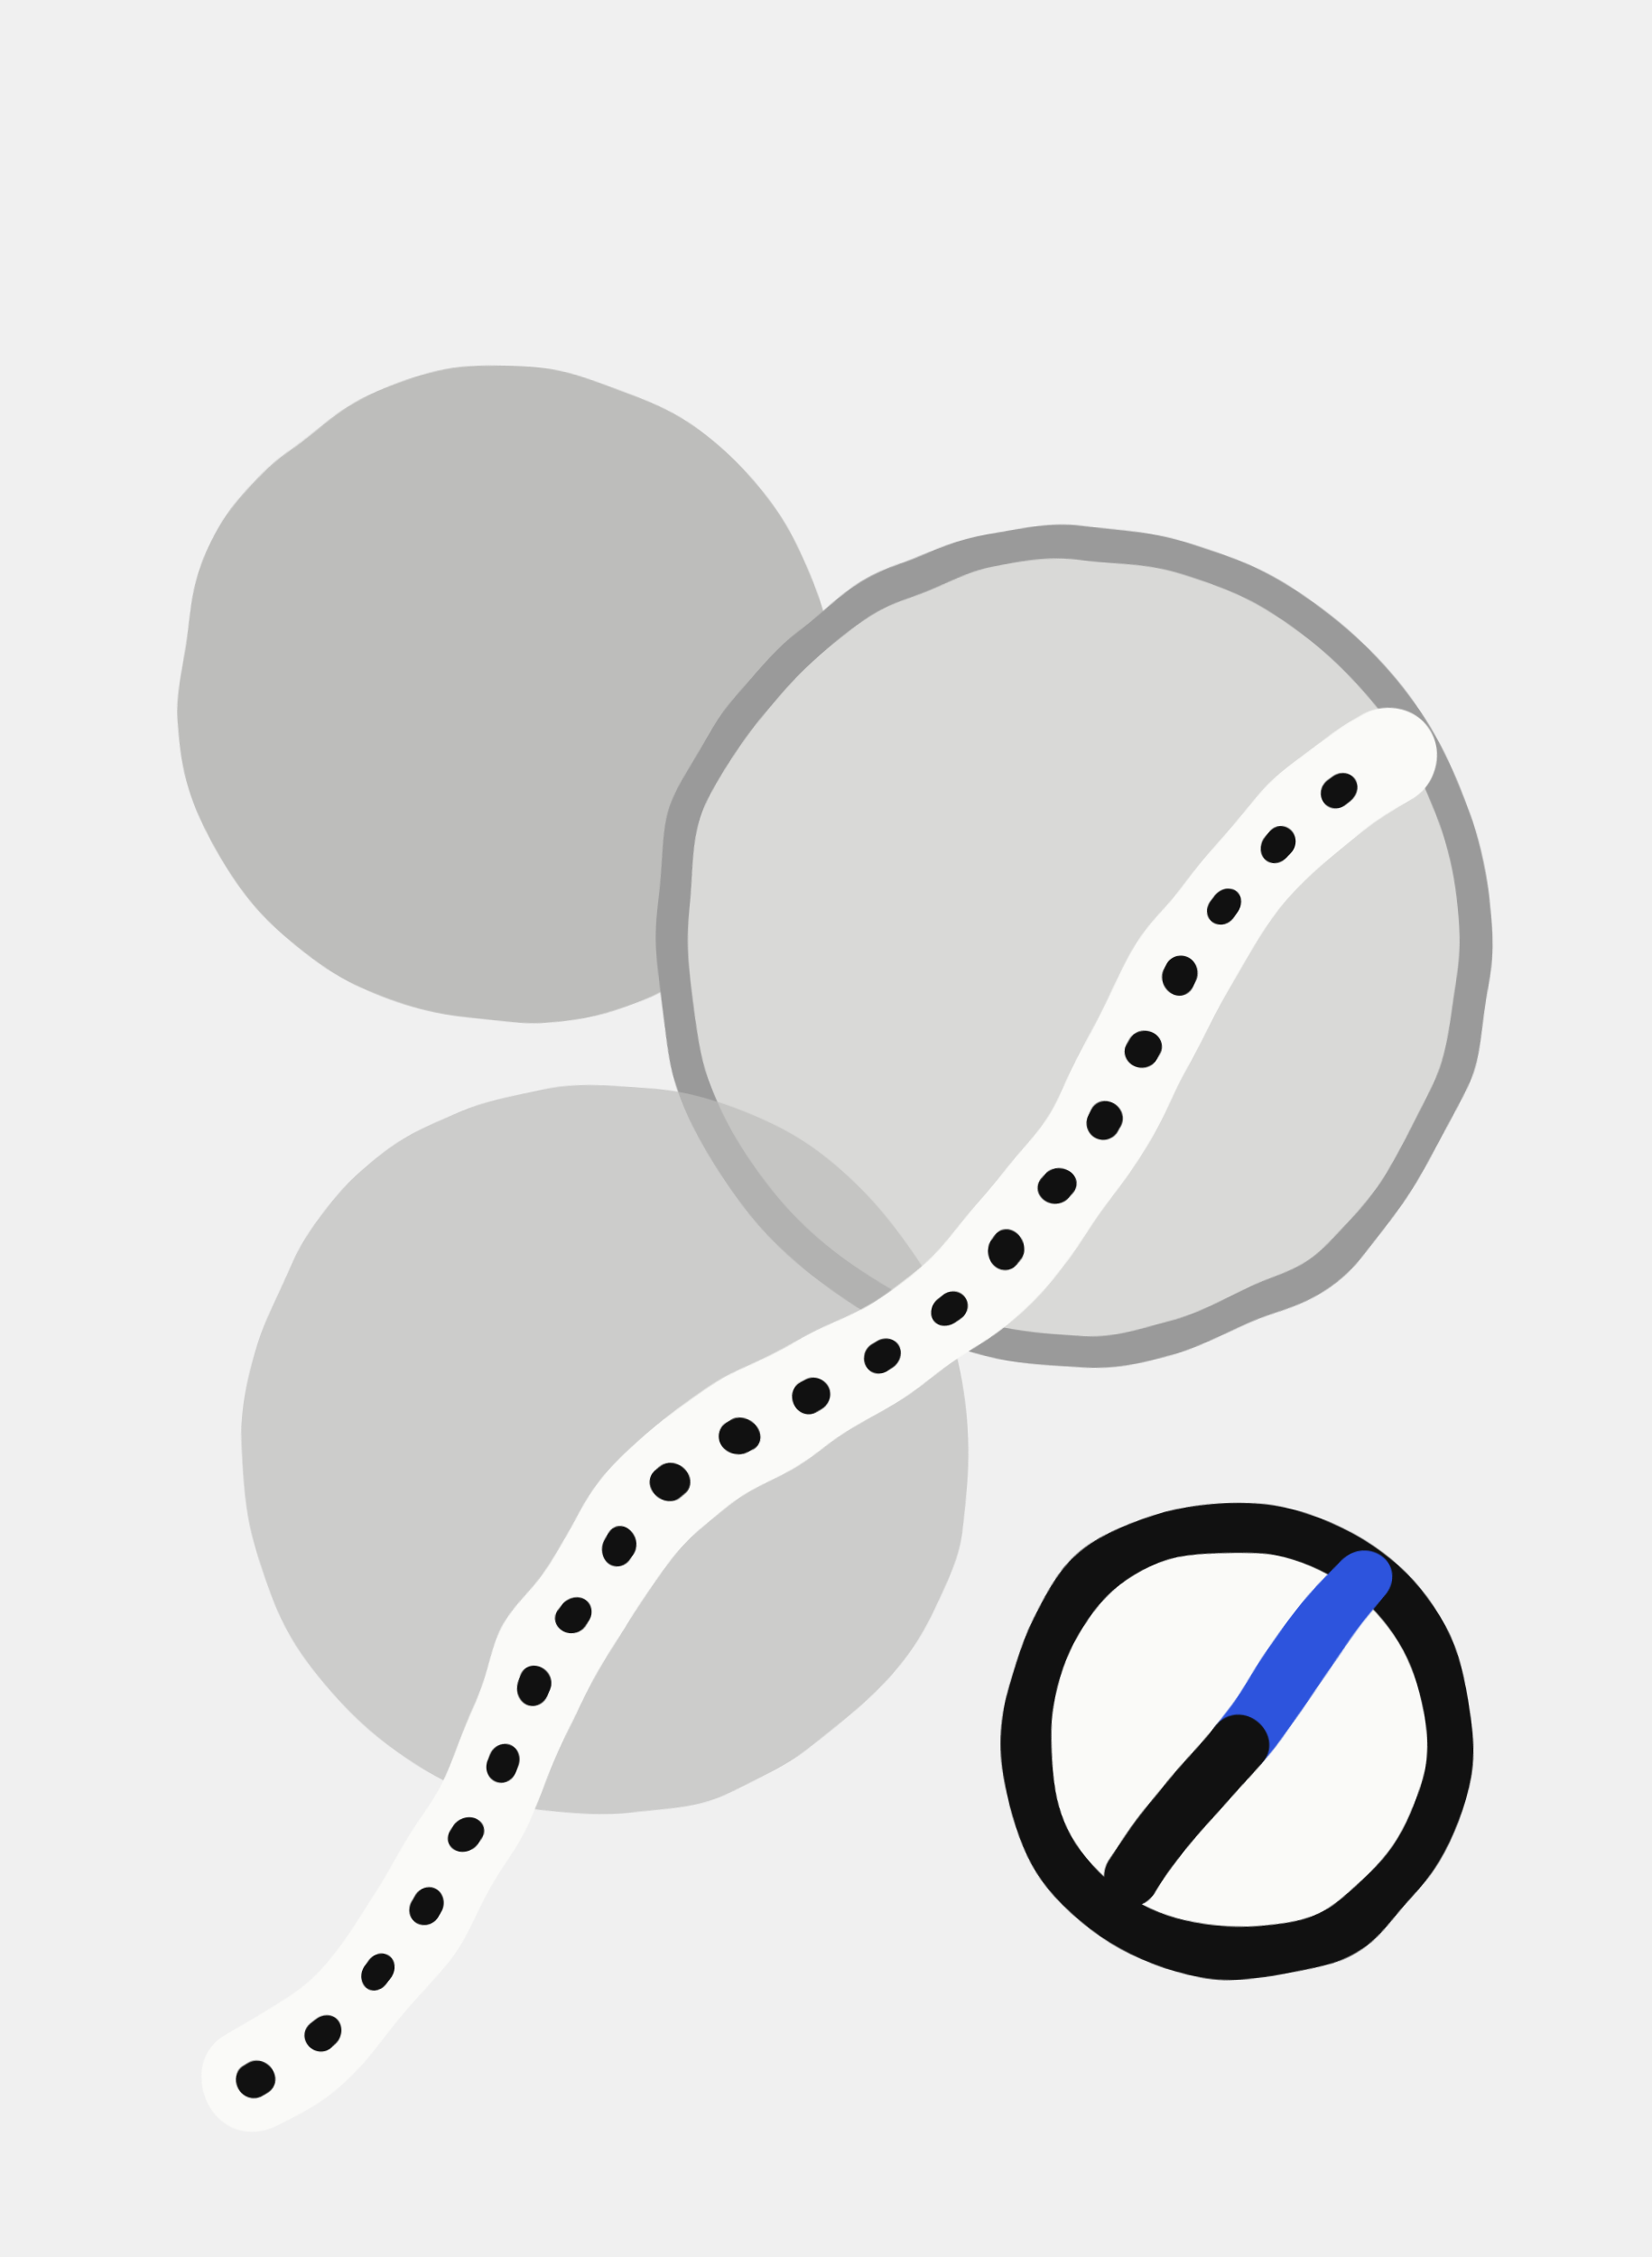
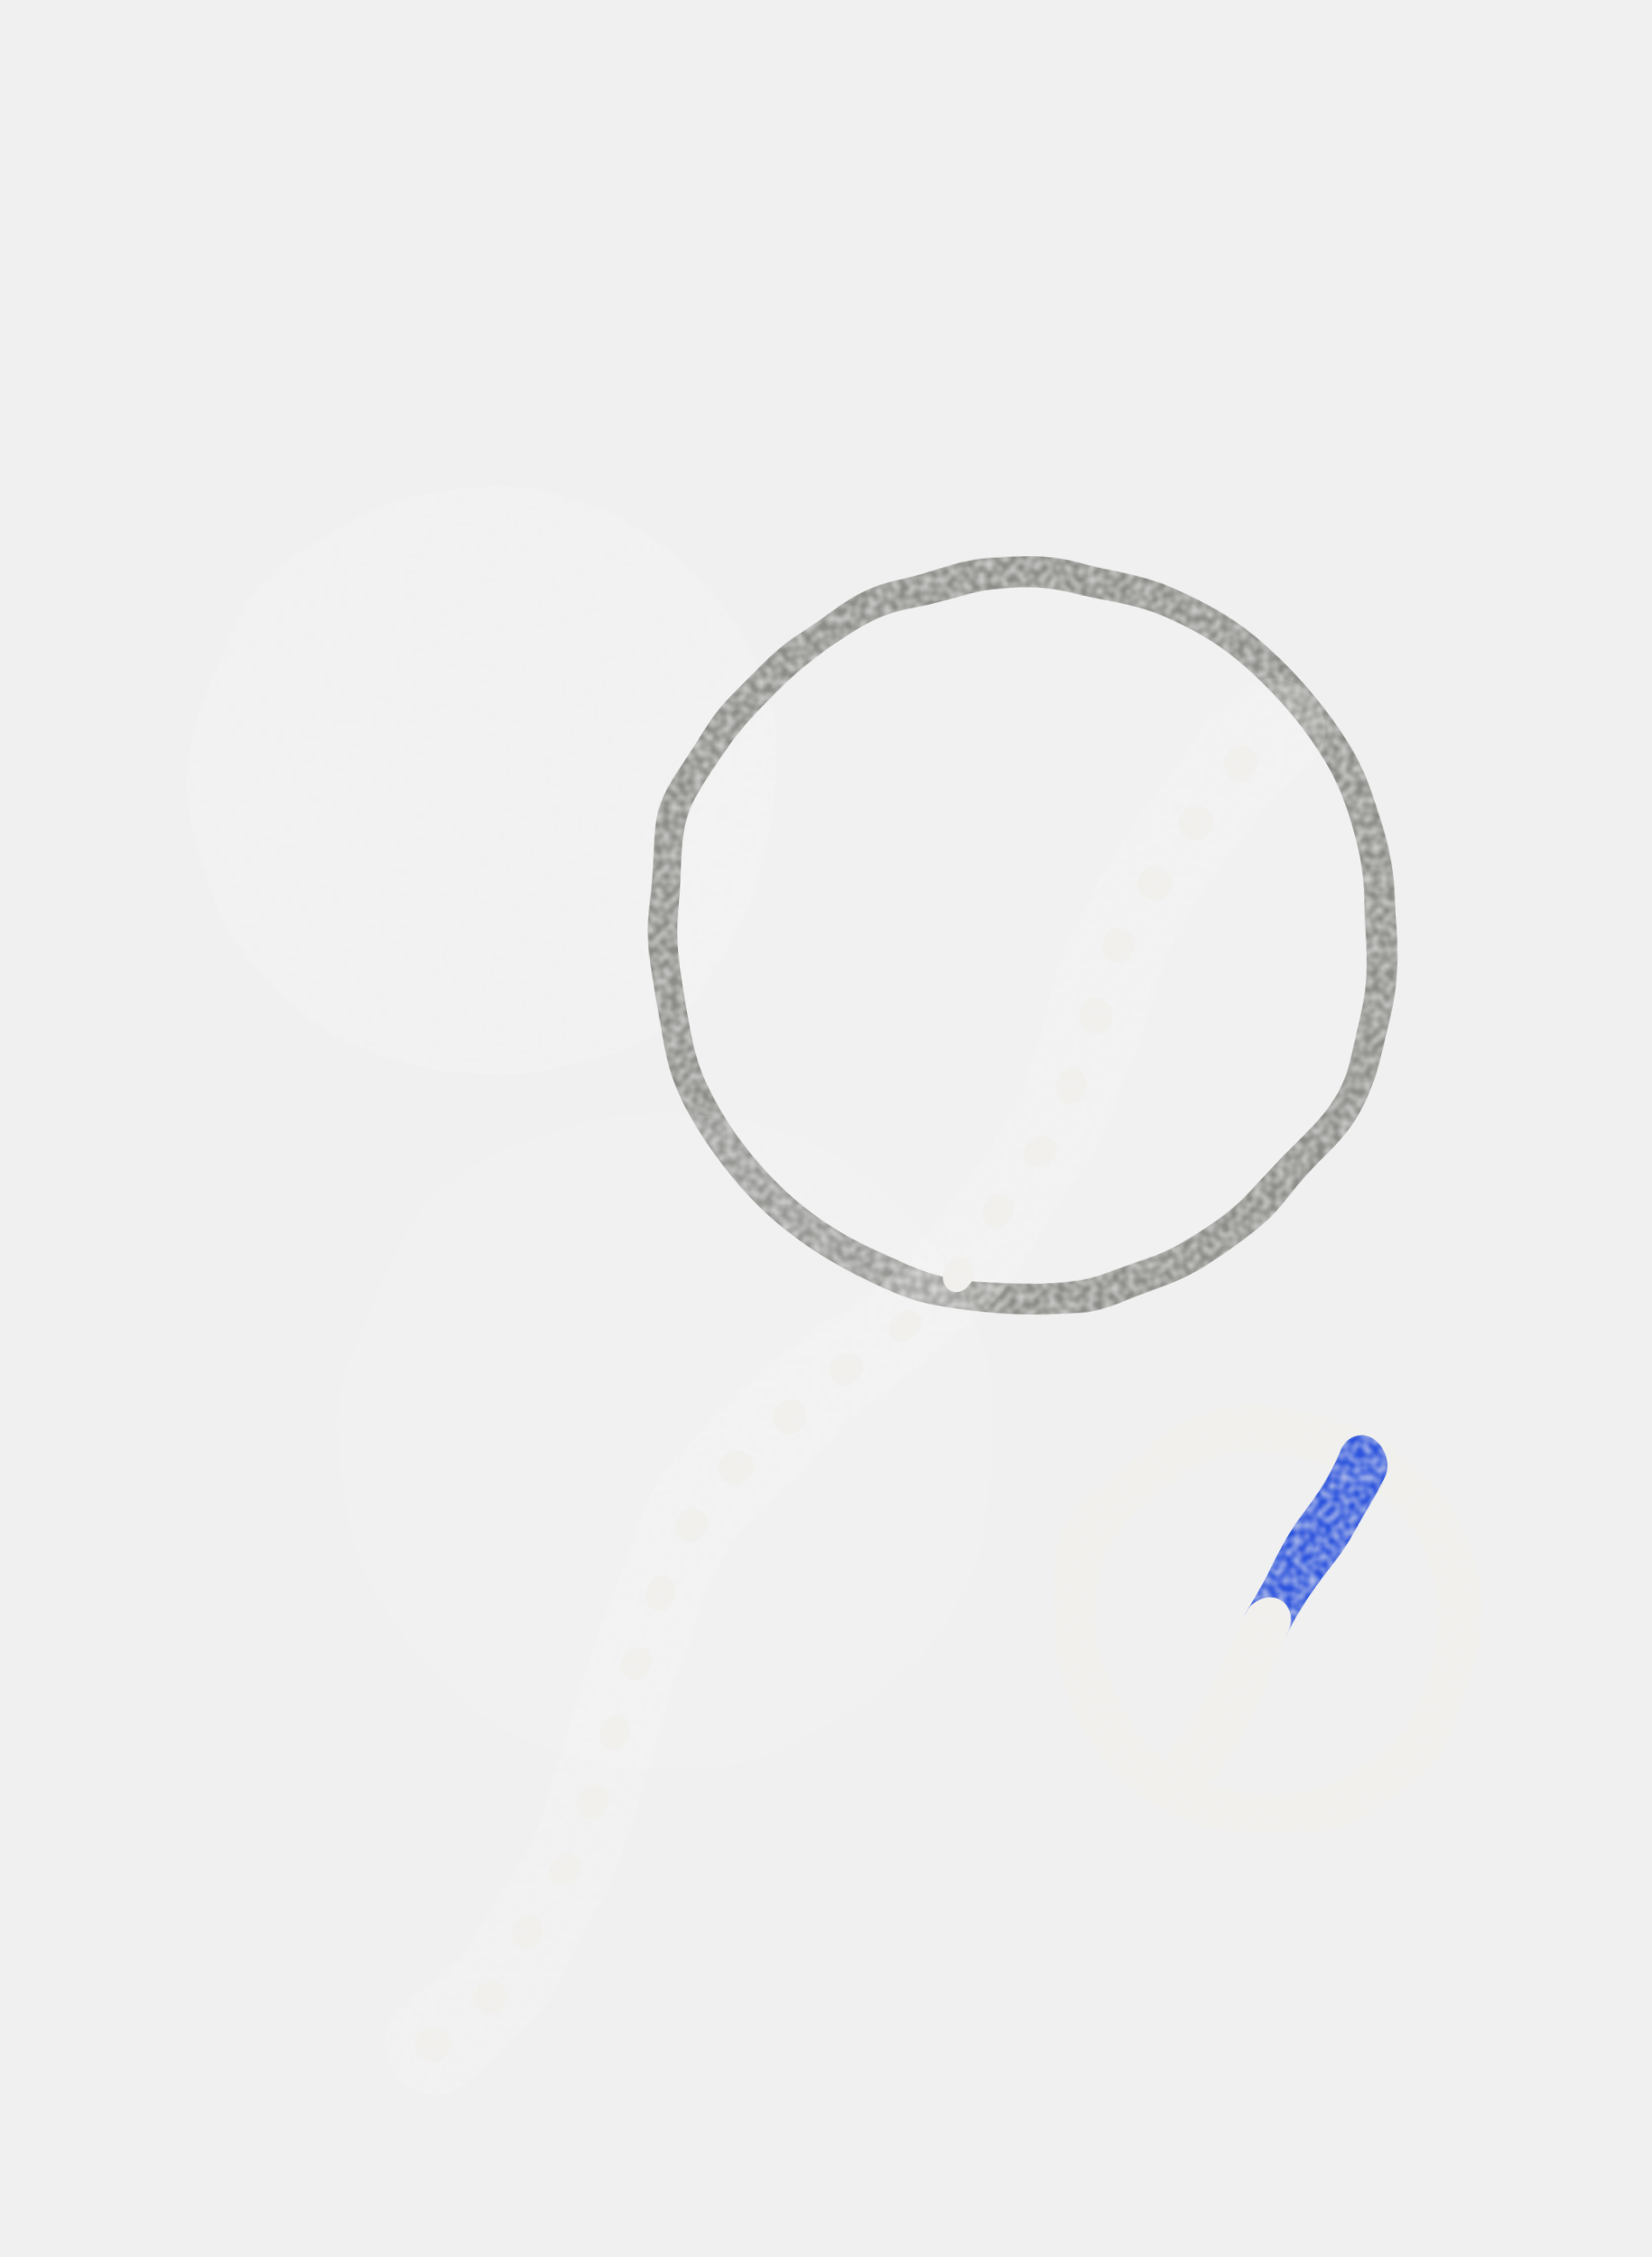
<svg xmlns="http://www.w3.org/2000/svg" viewBox="0 0 262 358" fill="none" stroke-linecap="round" stroke-linejoin="round">
  <defs>
-     <filter id="r" x="-5%" y="-5%" width="110%" height="110%">
-       <feTurbulence type="fractalNoise" baseFrequency="0.035" numOctaves="2" seed="19" />
-       <feDisplacementMap in="SourceGraphic" scale="3.5" />
+     <filter id="r" x="-10%" y="-10%" width="120%" height="120%">
+       <feTurbulence type="fractalNoise" baseFrequency="0.035" numOctaves="2" seed="19" result="n" />
+       <feDisplacementMap in="SourceGraphic" in2="n" scale="4" result="d" />
+       <feTurbulence type="fractalNoise" baseFrequency="0.8" numOctaves="1" seed="19" result="g" />
+       <feColorMatrix in="g" type="matrix" values="0 0 0 0 0 0 0 0 0 0 0 0 0 0 0 0 0 0 -1.1 1.3" result="ga" />
+       <feComposite in="d" in2="ga" operator="in" />
    </filter>
  </defs>
  <g filter="url(#r)">
-     <circle cx="80" cy="110" r="52" fill="#bdbdbb" />
-     <circle cx="170" cy="150" r="64" fill="#d9d9d7" stroke="#9a9a9a" stroke-width="5.2" />
-     <circle cx="96" cy="230" r="58" fill="#bdbdbb" fill-opacity="0.7" />
-     <path d="M40 330 C 90 300, 70 250, 130 220 S 170 150, 220 120" stroke="#fafaf8" stroke-width="16" />
-     <path d="M40 330 C 90 300, 70 250, 130 220 S 170 150, 220 120" stroke="#111" stroke-width="5.2" stroke-dasharray="1 12" />
-     <circle cx="196" cy="276" r="34" fill="#fafaf8" stroke="#111" stroke-width="7.8" />
-     <path d="M196 276 L216 250" stroke="#2d54dd" stroke-width="9.1" />
-     <path d="M196 276 L180 298" stroke="#111" stroke-width="9.1" />
-     <circle cx="196" cy="276" r="4" fill="#111" />
+     <g transform="rotate(-8 131 179) scale(0.9) translate(14.5 19.9)">
+       <circle cx="80" cy="110" r="52" fill="#ffffff" fill-opacity="0.16" />
+       <circle cx="170" cy="150" r="64" fill="#ffffff" fill-opacity="0.08" stroke="#8c8c88" stroke-width="5.2" />
+       <circle cx="96" cy="230" r="58" fill="#ffffff" fill-opacity="0.1" />
+       <path d="M40 330 C 90 300, 70 250, 130 220 S 170 150, 220 120" stroke="#ffffff" stroke-opacity="0.14" stroke-width="16" />
+       <path d="M40 330 C 90 300, 70 250, 130 220 S 170 150, 220 120" stroke="#f1f0ec" stroke-width="5.2" stroke-dasharray="1 12" />
+       <circle cx="196" cy="276" r="34" fill="none" stroke="#f1f0ec" stroke-width="7.8" />
+       <path d="M196 276 L216 250" stroke="#2d54dd" stroke-width="9.1" />
+       <path d="M196 276 L180 298" stroke="#f1f0ec" stroke-width="9.1" />
+       <circle cx="196" cy="276" r="4" fill="#f1f0ec" />
+     </g>
  </g>
</svg>
